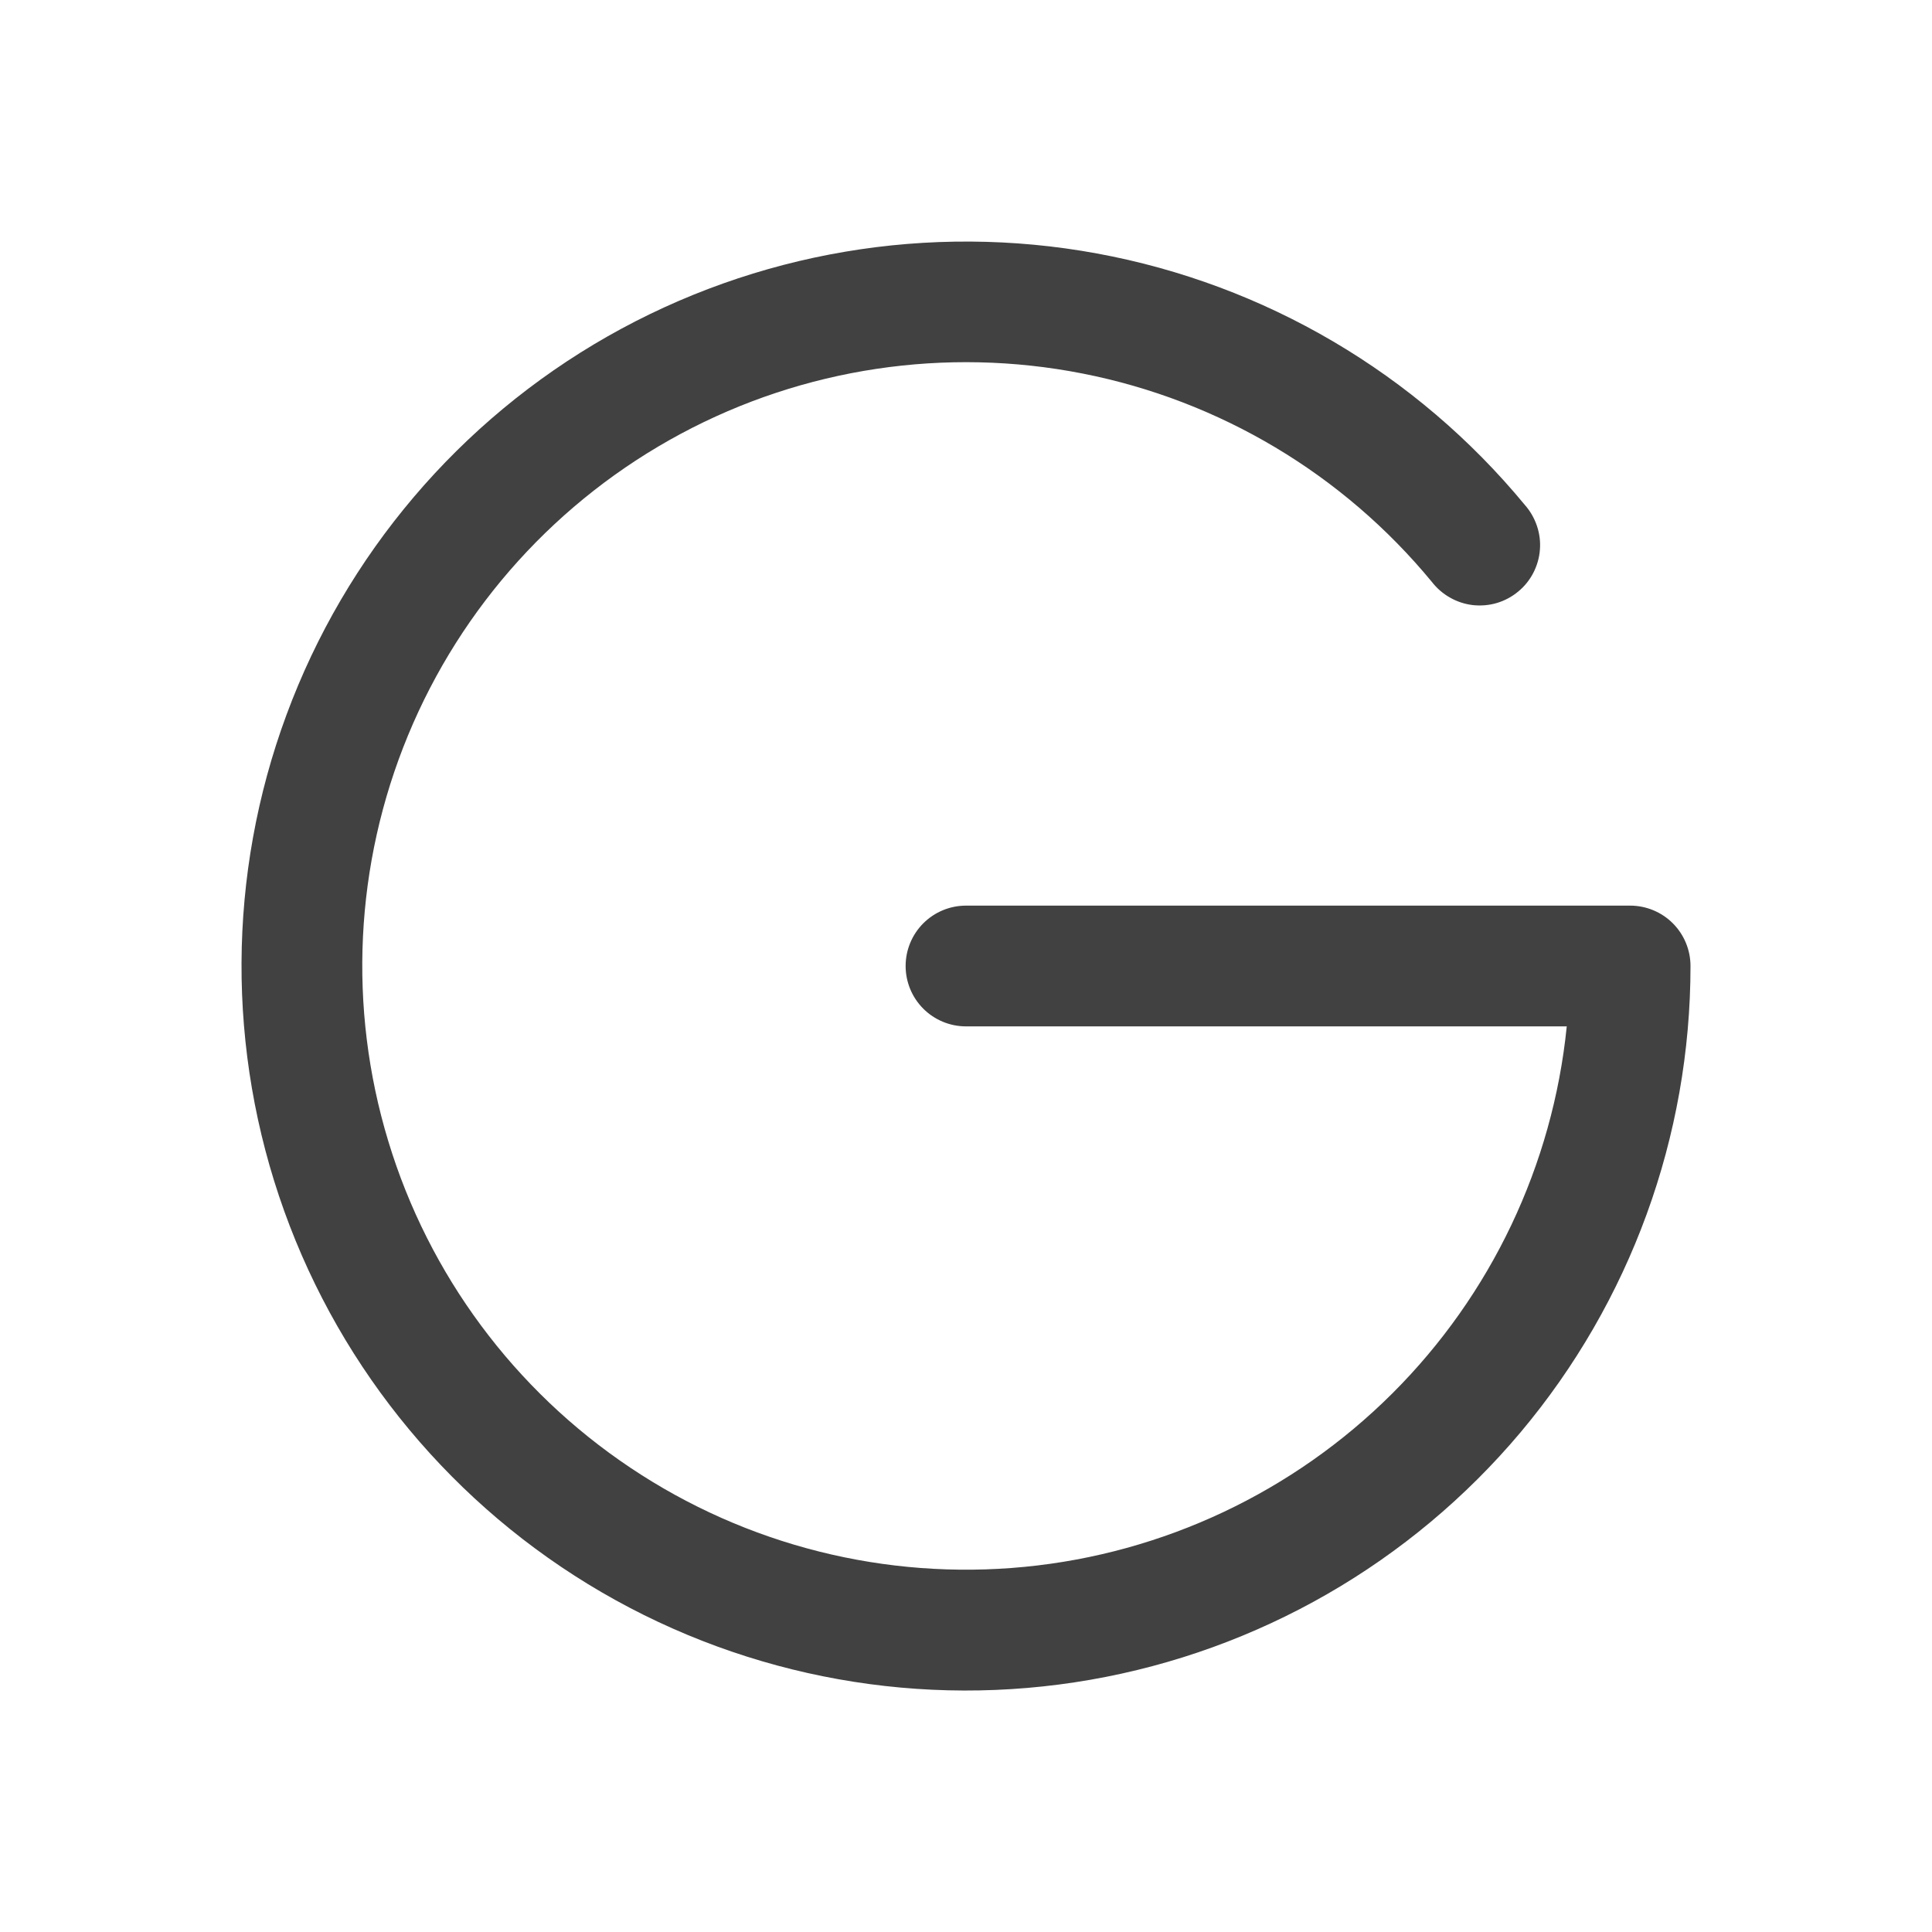
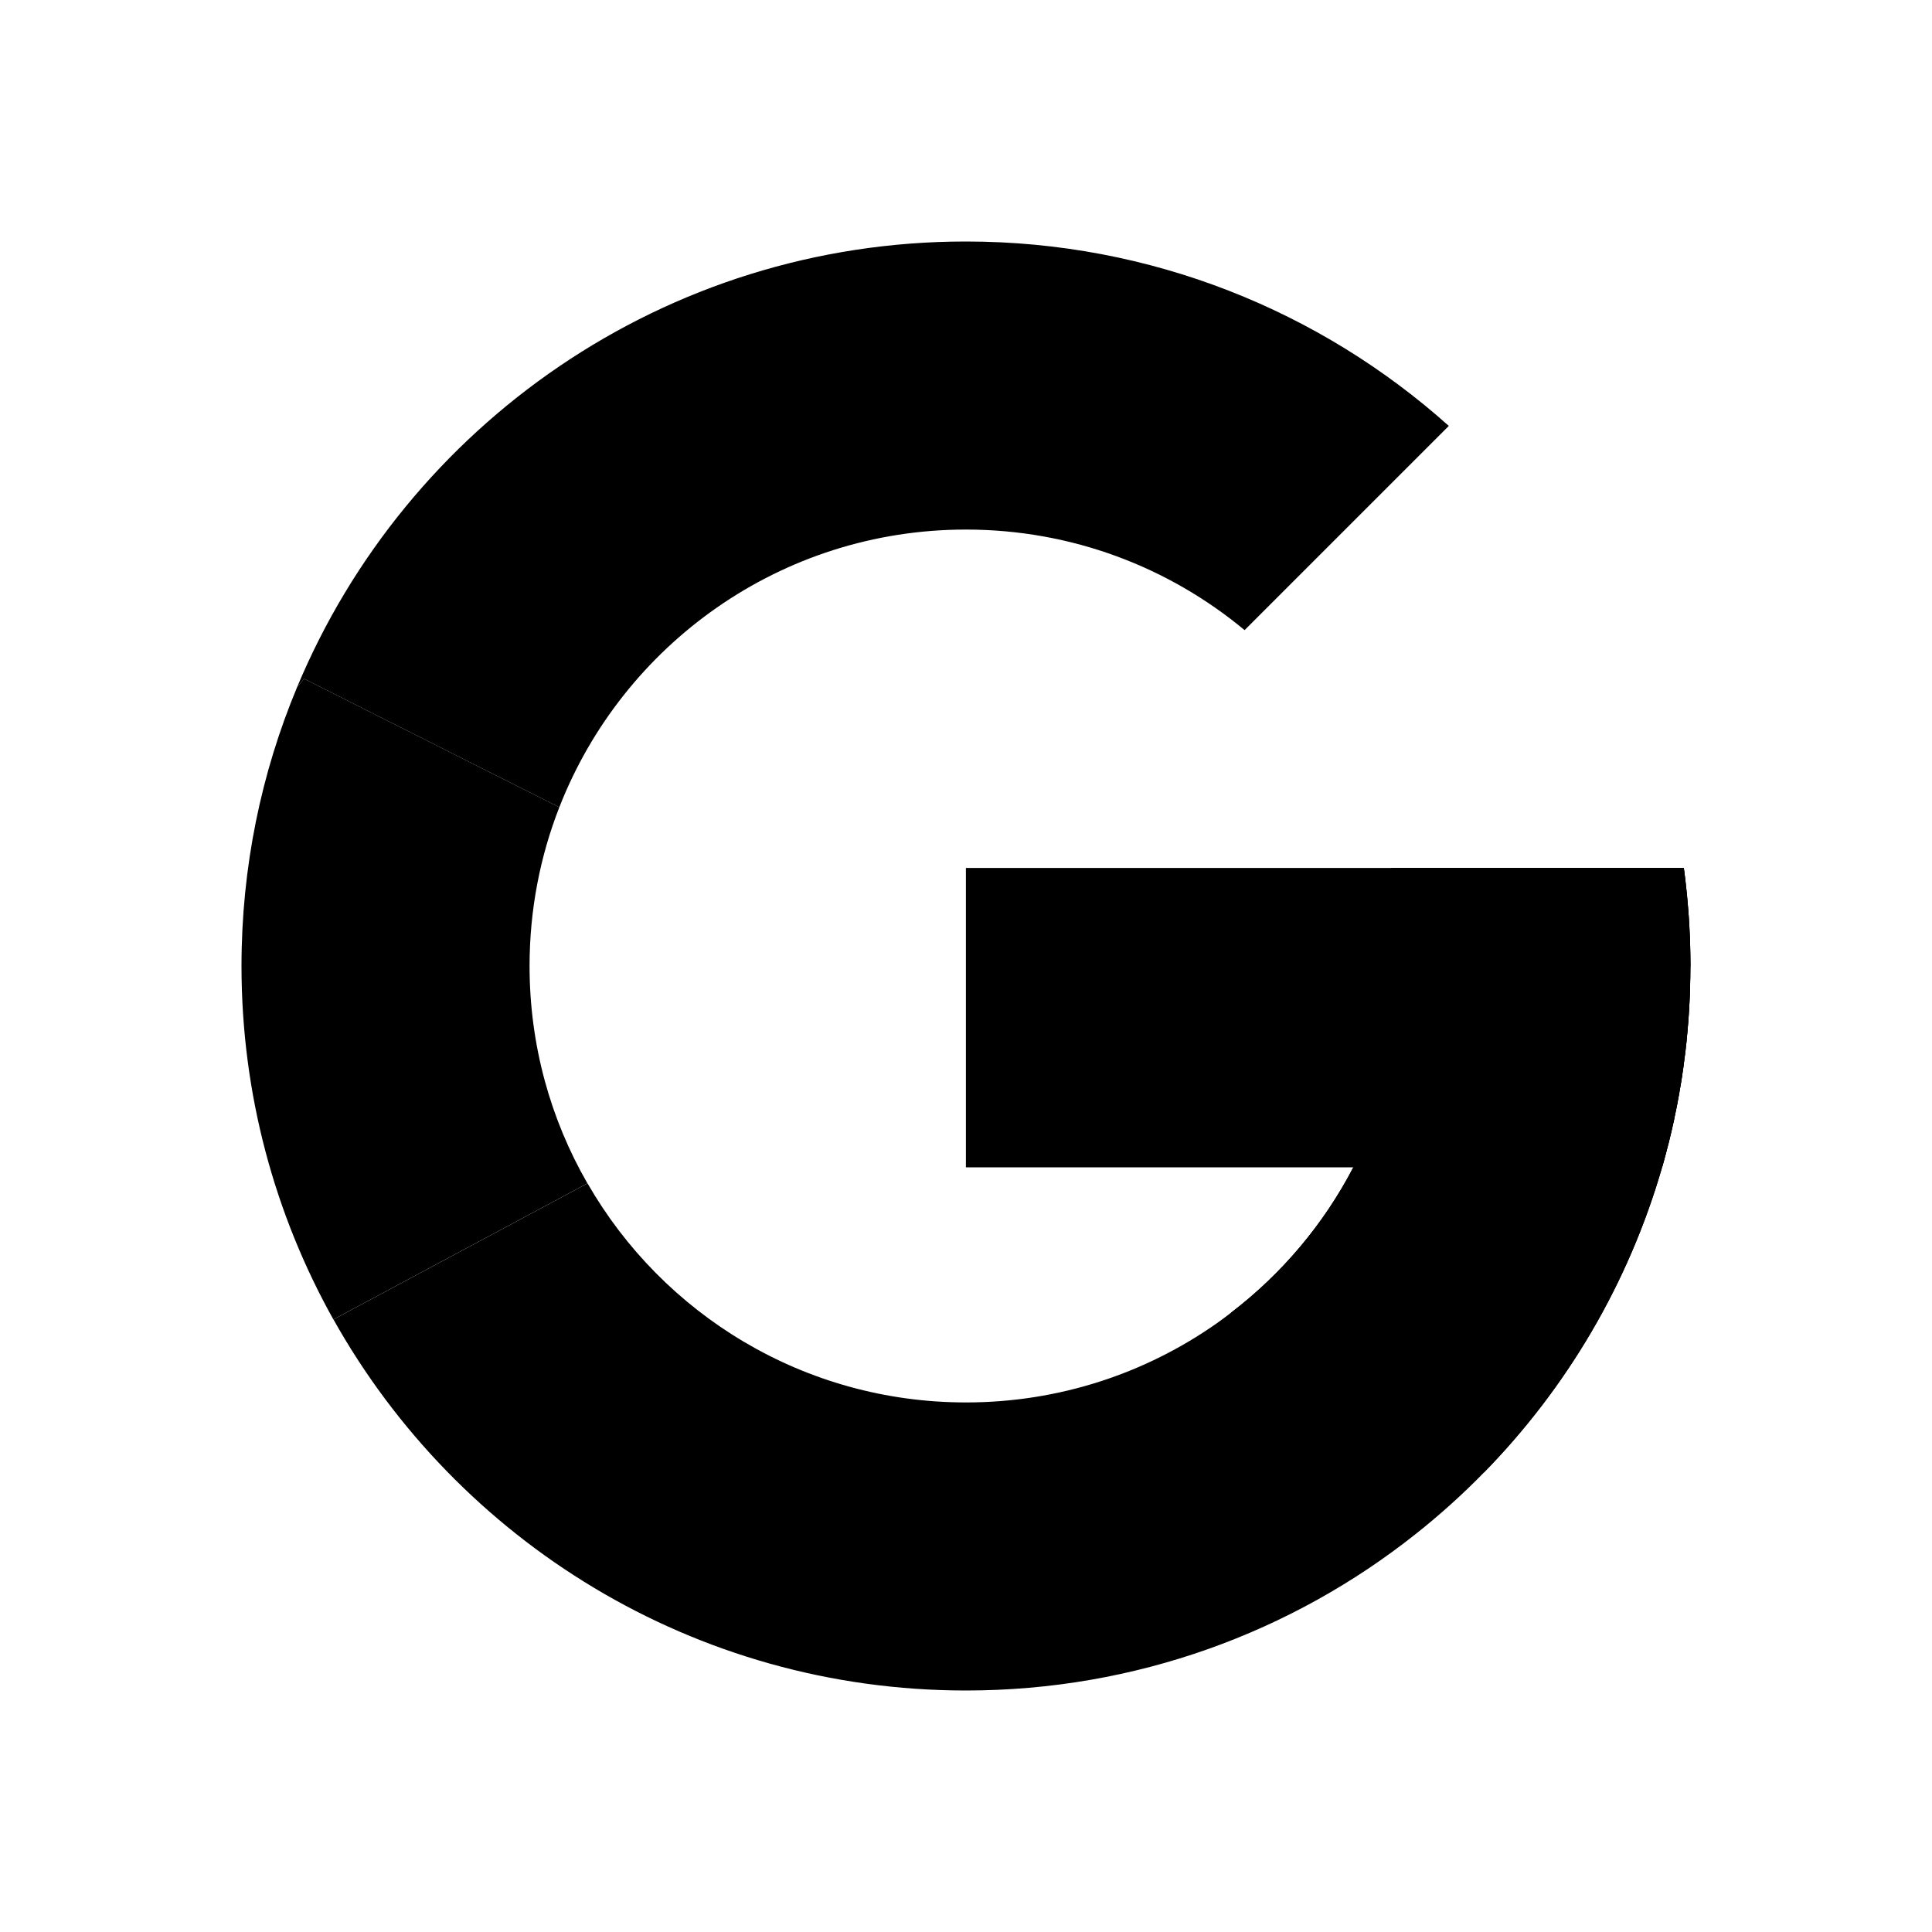
<svg xmlns="http://www.w3.org/2000/svg" preserveAspectRatio="xMidYMid meet" overflow="visible" style="display: block;" width="20" height="20" viewBox="0 0 20 20" fill="none">
-   <g id="GoogleLogo">
-     <path id="Vector" d="M17.5 10C17.5 11.766 16.877 13.475 15.741 14.827C14.604 16.179 13.027 17.086 11.287 17.389C9.548 17.692 7.757 17.372 6.23 16.484C4.703 15.596 3.539 14.198 2.942 12.536C2.345 10.874 2.353 9.055 2.966 7.399C3.578 5.743 4.756 4.355 6.29 3.482C7.825 2.609 9.619 2.305 11.356 2.624C13.093 2.943 14.661 3.865 15.785 5.227C15.841 5.29 15.883 5.364 15.91 5.443C15.937 5.523 15.948 5.607 15.941 5.691C15.935 5.774 15.911 5.856 15.873 5.93C15.834 6.005 15.781 6.071 15.716 6.124C15.651 6.178 15.576 6.218 15.496 6.242C15.415 6.266 15.331 6.273 15.247 6.264C15.164 6.254 15.083 6.228 15.01 6.186C14.937 6.145 14.873 6.089 14.822 6.023C13.903 4.908 12.626 4.146 11.208 3.867C9.791 3.588 8.32 3.808 7.047 4.491C5.774 5.174 4.776 6.276 4.224 7.612C3.672 8.947 3.6 10.432 4.02 11.815C4.439 13.197 5.325 14.391 6.526 15.194C7.727 15.998 9.169 16.36 10.607 16.22C12.045 16.08 13.39 15.445 14.413 14.425C15.436 13.405 16.074 12.062 16.219 10.625H10C9.834 10.625 9.675 10.559 9.558 10.442C9.441 10.325 9.375 10.166 9.375 10C9.375 9.834 9.441 9.675 9.558 9.558C9.675 9.441 9.834 9.375 10 9.375H16.875C17.041 9.375 17.2 9.441 17.317 9.558C17.434 9.675 17.5 9.834 17.5 10Z" fill="#414141" />
+   <g id="GoogleG">
+     <g id="Vector">
+       <path d="M6.081 12.25L3.451 13.659C2.846 12.576 2.5 11.329 2.5 10C2.5 8.976 2.705 7.999 3.077 7.11L3.149 7.027L5.79 8.357C5.591 8.866 5.482 9.42 5.482 10C5.482 10.819 5.699 11.587 6.081 12.25Z" fill="black" />
+       <path d="M17.499 10C17.499 10.081 17.497 10.162 17.495 10.242C17.495 10.26 17.493 10.278 17.493 10.296C17.492 10.327 17.491 10.358 17.489 10.389C17.488 10.397 17.488 10.406 17.487 10.414C17.487 10.438 17.485 10.463 17.483 10.487C17.482 10.509 17.48 10.532 17.479 10.553C17.476 10.592 17.473 10.632 17.469 10.67C17.466 10.71 17.462 10.751 17.458 10.791C17.456 10.806 17.455 10.822 17.452 10.838C17.451 10.86 17.448 10.881 17.445 10.902C17.442 10.925 17.44 10.947 17.436 10.969C17.435 10.986 17.432 11.002 17.43 11.019C17.428 11.04 17.424 11.062 17.421 11.084C17.415 11.124 17.41 11.164 17.403 11.204C17.39 11.283 17.376 11.361 17.361 11.441C17.358 11.451 17.356 11.463 17.354 11.475C17.348 11.507 17.341 11.538 17.334 11.569C17.333 11.576 17.331 11.582 17.331 11.589C17.322 11.629 17.313 11.668 17.304 11.708C17.286 11.786 17.267 11.862 17.246 11.939C17.241 11.959 17.235 11.979 17.23 11.999C17.224 12.022 17.217 12.045 17.211 12.068C17.209 12.073 17.207 12.079 17.206 12.084C16.858 13.289 16.217 14.369 15.363 15.242C15.141 15.47 14.904 15.683 14.654 15.881C13.376 16.895 11.758 17.5 10 17.5C7.187 17.5 4.736 15.951 3.452 13.659L6.082 12.25C6.861 13.606 8.324 14.518 10 14.518C10.966 14.518 11.862 14.215 12.597 13.698C12.646 13.663 12.695 13.627 12.742 13.59C13.267 13.189 13.702 12.675 14.01 12.084C14.335 11.46 14.518 10.751 14.518 10C14.518 9.651 14.478 9.311 14.403 8.985H17.431C17.436 9.024 17.441 9.064 17.446 9.103C17.452 9.153 17.457 9.203 17.463 9.254C17.465 9.279 17.467 9.306 17.47 9.332C17.471 9.349 17.473 9.366 17.474 9.382C17.477 9.417 17.48 9.452 17.482 9.488C17.485 9.53 17.487 9.573 17.49 9.615C17.491 9.655 17.493 9.695 17.495 9.734C17.497 9.782 17.498 9.831 17.499 9.879C17.499 9.919 17.5 9.96 17.5 9.999L17.499 10Z" fill="black" />
+       <path d="M5.79 8.357C6.447 6.674 8.084 5.482 9.999 5.482C11.097 5.482 12.102 5.873 12.884 6.523L14.998 4.409C13.671 3.222 11.919 2.5 9.999 2.5C6.882 2.5 4.208 4.403 3.077 7.11L3.149 7.027L5.79 8.357Z" fill="black" />
+       <path d="M17.498 10C17.498 10.081 17.497 10.162 17.494 10.242C17.494 10.26 17.493 10.278 17.493 10.296C17.491 10.327 17.49 10.358 17.488 10.389C17.488 10.397 17.488 10.406 17.487 10.414C17.486 10.438 17.485 10.463 17.483 10.487C17.481 10.509 17.48 10.532 17.478 10.553C17.475 10.592 17.472 10.632 17.469 10.67C17.465 10.711 17.461 10.751 17.457 10.791C17.456 10.806 17.454 10.822 17.452 10.838C17.45 10.86 17.447 10.881 17.444 10.903C17.442 10.925 17.439 10.948 17.436 10.97C17.434 10.986 17.432 11.002 17.429 11.018C17.427 11.04 17.424 11.062 17.42 11.084C17.415 11.124 17.409 11.164 17.402 11.204C17.389 11.283 17.375 11.362 17.36 11.44C17.358 11.451 17.355 11.463 17.353 11.475C17.347 11.507 17.34 11.538 17.334 11.569C17.332 11.575 17.331 11.582 17.329 11.589C17.321 11.629 17.312 11.668 17.303 11.708C17.285 11.785 17.266 11.862 17.245 11.939C17.24 11.959 17.235 11.979 17.229 11.999C17.223 12.022 17.216 12.045 17.21 12.068C17.208 12.073 17.206 12.078 17.205 12.084H9.999V8.985H17.43C17.435 9.025 17.44 9.064 17.445 9.104C17.451 9.153 17.456 9.203 17.461 9.254C17.464 9.28 17.466 9.306 17.468 9.332C17.47 9.349 17.472 9.366 17.473 9.382C17.476 9.417 17.478 9.453 17.481 9.488C17.484 9.531 17.486 9.573 17.488 9.616C17.49 9.656 17.492 9.695 17.494 9.735C17.495 9.783 17.497 9.831 17.497 9.88C17.498 9.92 17.498 9.96 17.498 10V10Z" fill="black" />
+       <path d="M17.499 10C17.499 10.081 17.497 10.162 17.495 10.242C17.495 10.26 17.493 10.278 17.493 10.296C17.492 10.327 17.491 10.358 17.489 10.389C17.488 10.397 17.488 10.406 17.487 10.414C17.487 10.438 17.485 10.463 17.483 10.487C17.482 10.509 17.48 10.532 17.479 10.553C17.476 10.592 17.473 10.632 17.469 10.67C17.466 10.71 17.462 10.751 17.458 10.791C17.456 10.806 17.455 10.822 17.452 10.838C17.451 10.86 17.448 10.881 17.445 10.902C17.442 10.925 17.44 10.947 17.436 10.969C17.435 10.986 17.432 11.002 17.43 11.019C17.428 11.04 17.424 11.062 17.421 11.084C17.415 11.124 17.41 11.164 17.403 11.204C17.39 11.283 17.376 11.361 17.361 11.441C17.358 11.451 17.356 11.463 17.354 11.475C17.348 11.507 17.341 11.538 17.334 11.569C17.333 11.576 17.331 11.582 17.331 11.589C17.322 11.629 17.313 11.668 17.304 11.708C17.286 11.786 17.267 11.862 17.246 11.939C17.241 11.959 17.235 11.979 17.23 11.999C17.224 12.022 17.217 12.045 17.211 12.068C17.209 12.073 17.207 12.079 17.206 12.084C16.858 13.289 16.217 14.369 15.363 15.242L12.742 13.59C13.267 13.189 13.702 12.675 14.009 12.084C14.334 11.46 14.518 10.751 14.518 10C14.518 9.651 14.478 9.311 14.403 8.985H17.431C17.436 9.024 17.441 9.064 17.446 9.103C17.452 9.153 17.457 9.203 17.462 9.254C17.465 9.279 17.467 9.306 17.469 9.332C17.471 9.349 17.472 9.366 17.473 9.382C17.477 9.417 17.479 9.452 17.482 9.488C17.485 9.53 17.487 9.573 17.489 9.615C17.491 9.655 17.493 9.695 17.495 9.734C17.496 9.782 17.498 9.831 17.498 9.879C17.499 9.919 17.5 9.96 17.5 9.999L17.499 10Z" fill="black" />
+     </g>
  </g>
</svg>
